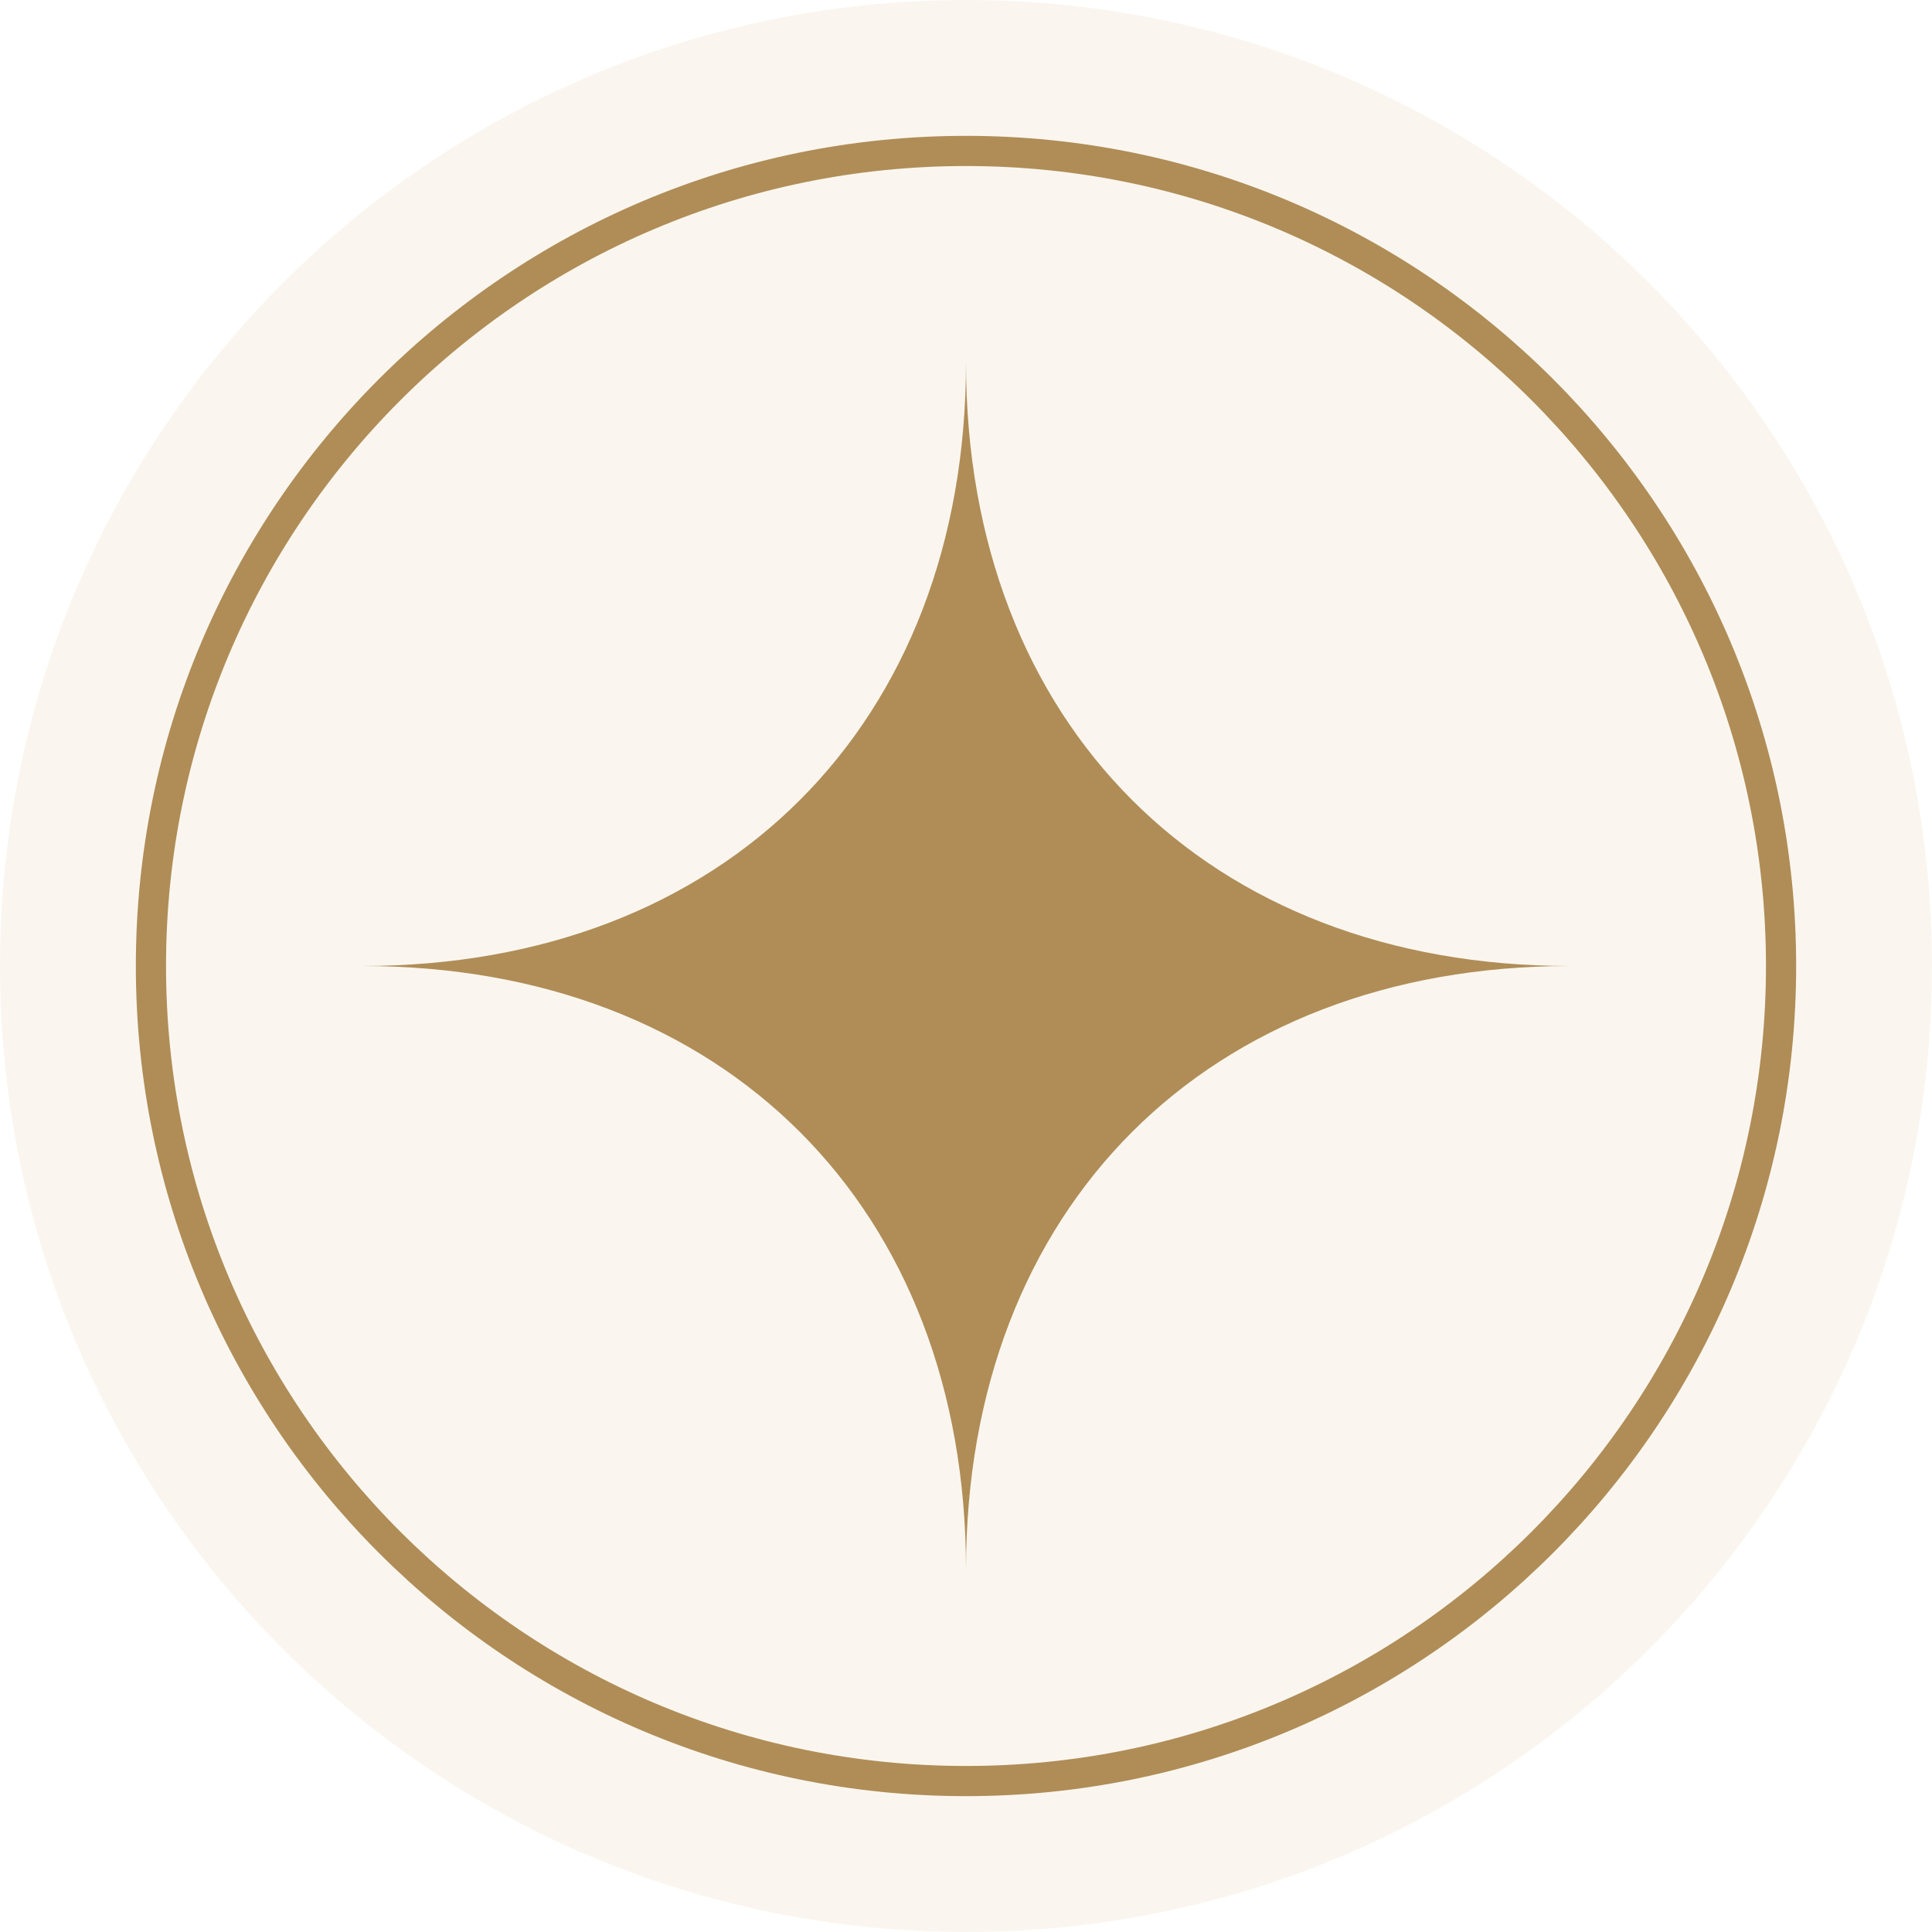
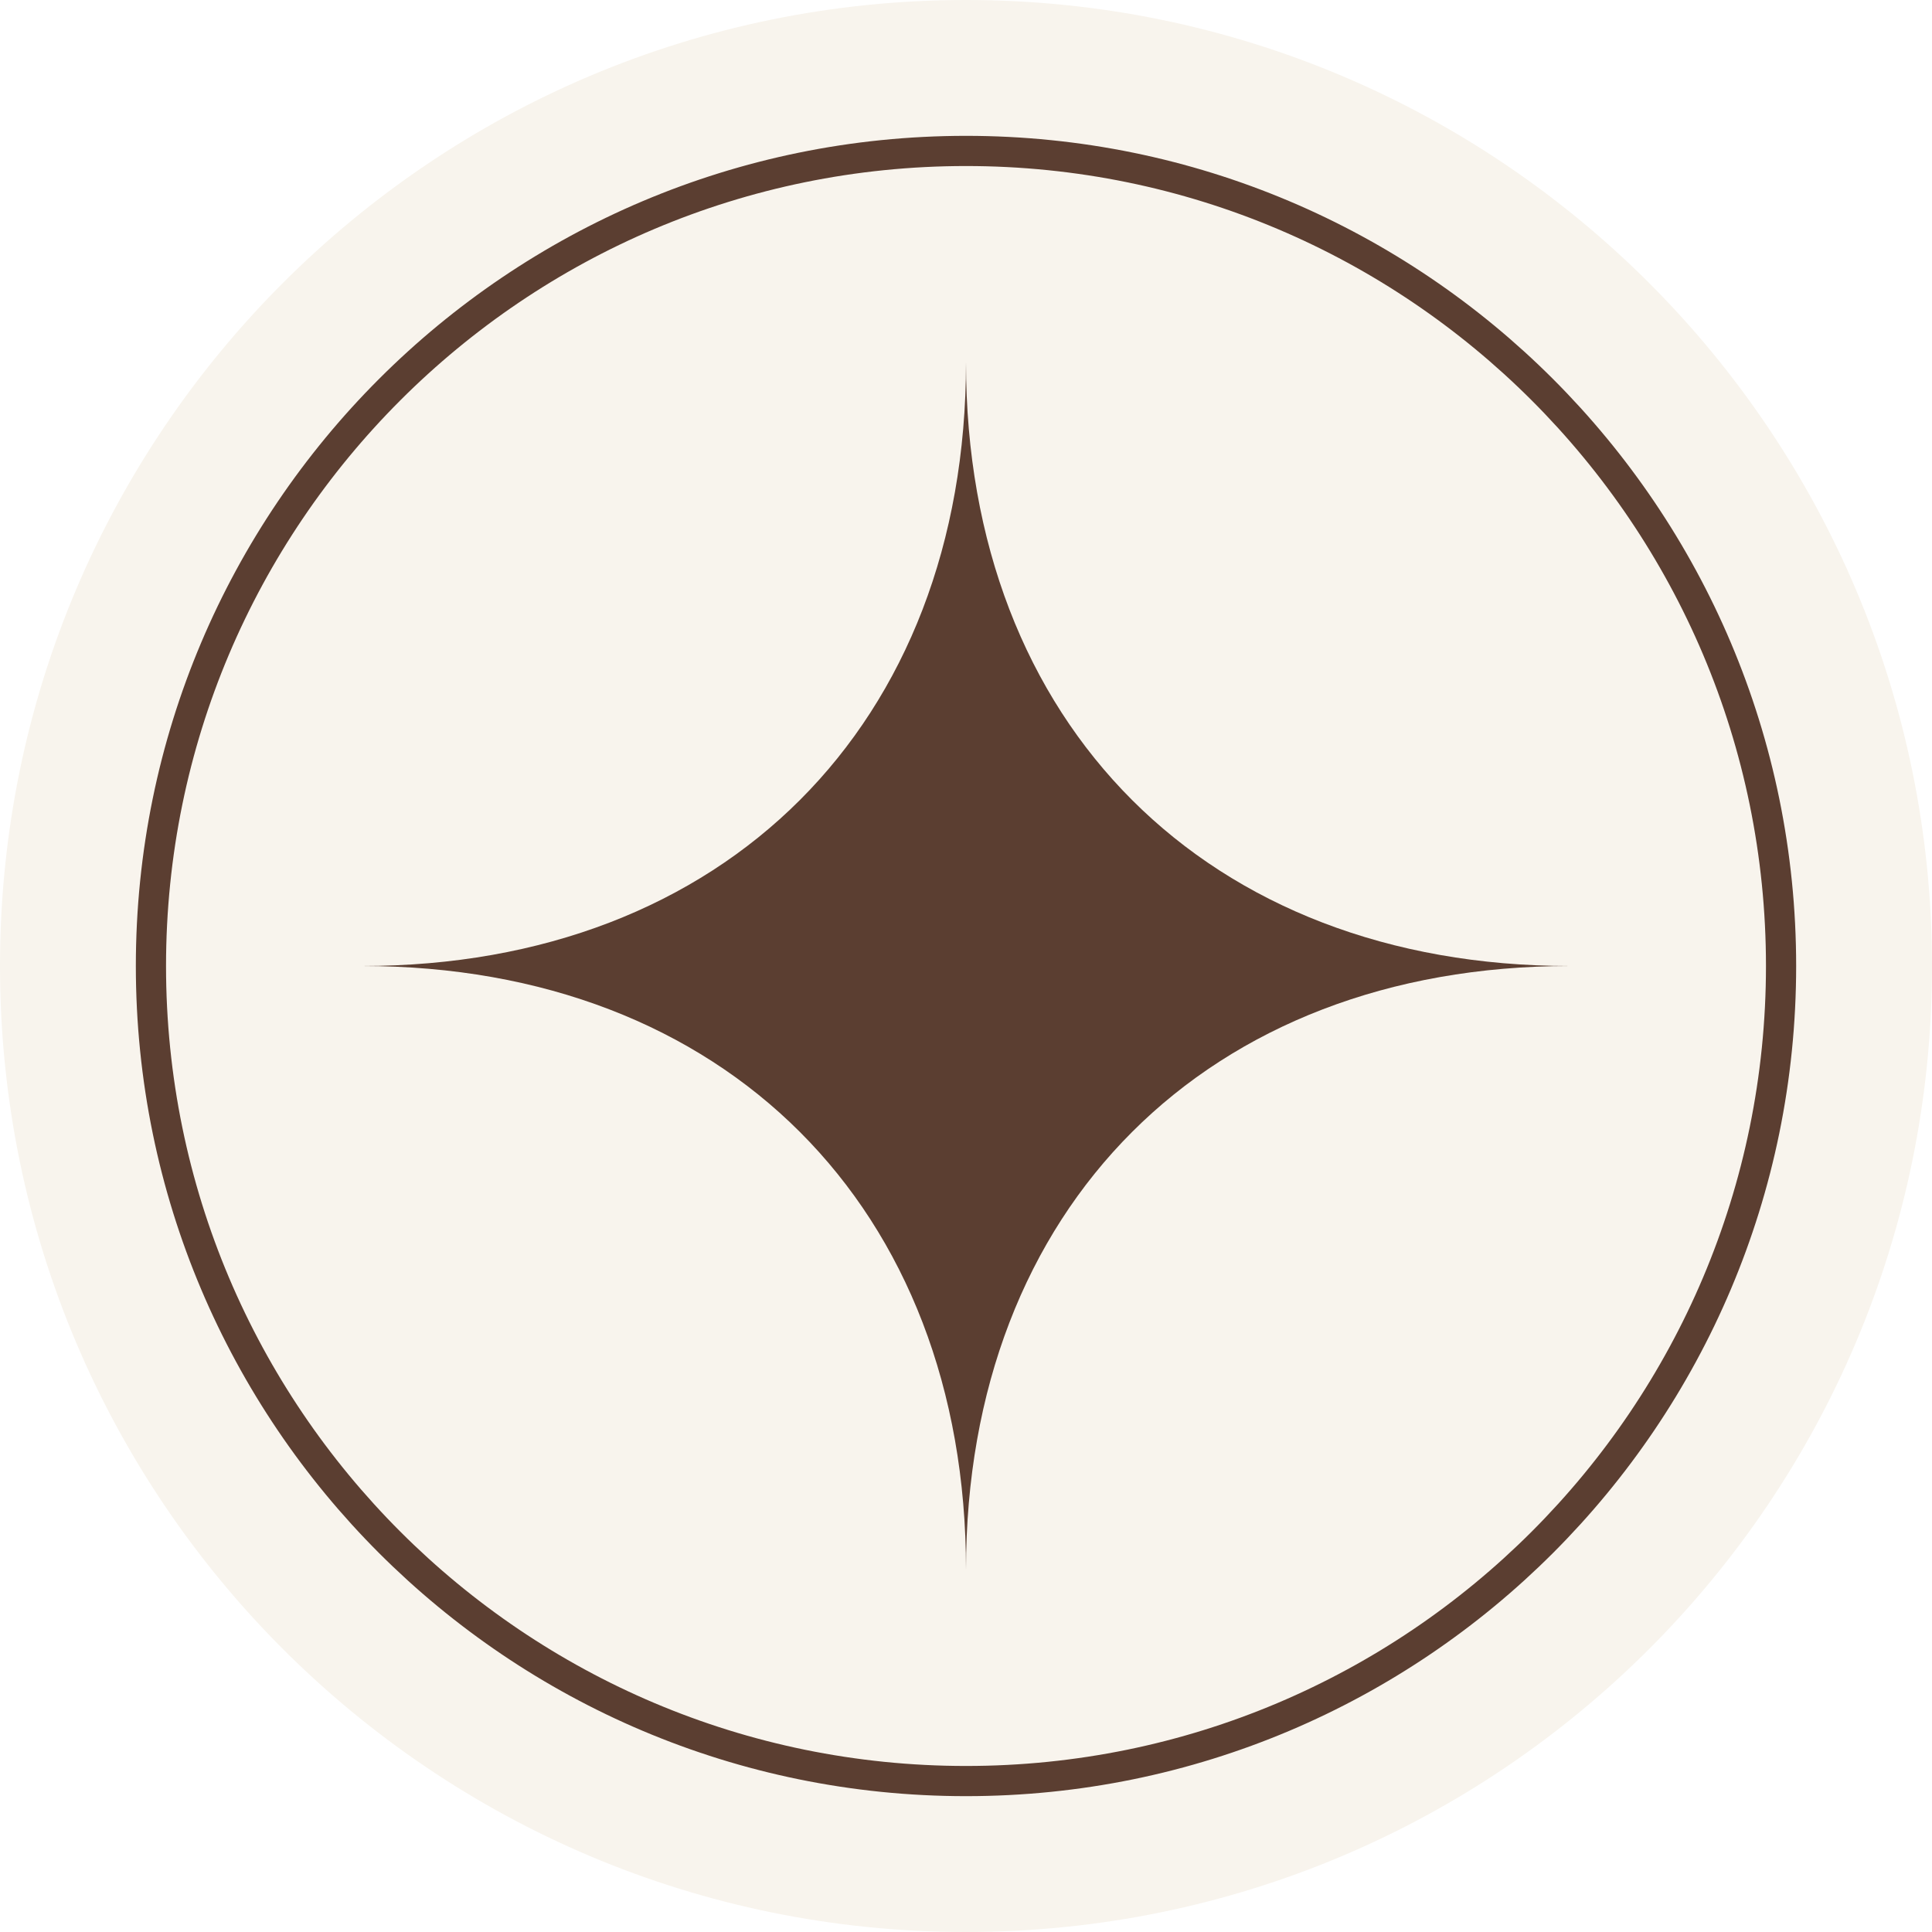
<svg xmlns="http://www.w3.org/2000/svg" viewBox="0 0 64 64">
-   <rect width="64" height="64" rx="32" fill="#faf6ef" />
-   <circle cx="32" cy="32" r="27" fill="none" stroke="#b08d57" />
-   <path d="M32 12c0 12 8 20 20 20-12 0-20 8-20 20 0-12-8-20-20-20 12 0 20-8 20-20Z" fill="#b08d57" />
+   <rect width="64" height="64" rx="32" fill="#f8f4ed" />
+   <circle cx="32" cy="32" r="27" fill="none" stroke="#5b3e31" />
+   <path d="M32 12c0 12 8 20 20 20-12 0-20 8-20 20 0-12-8-20-20-20 12 0 20-8 20-20Z" fill="#5b3e31" />
</svg>
